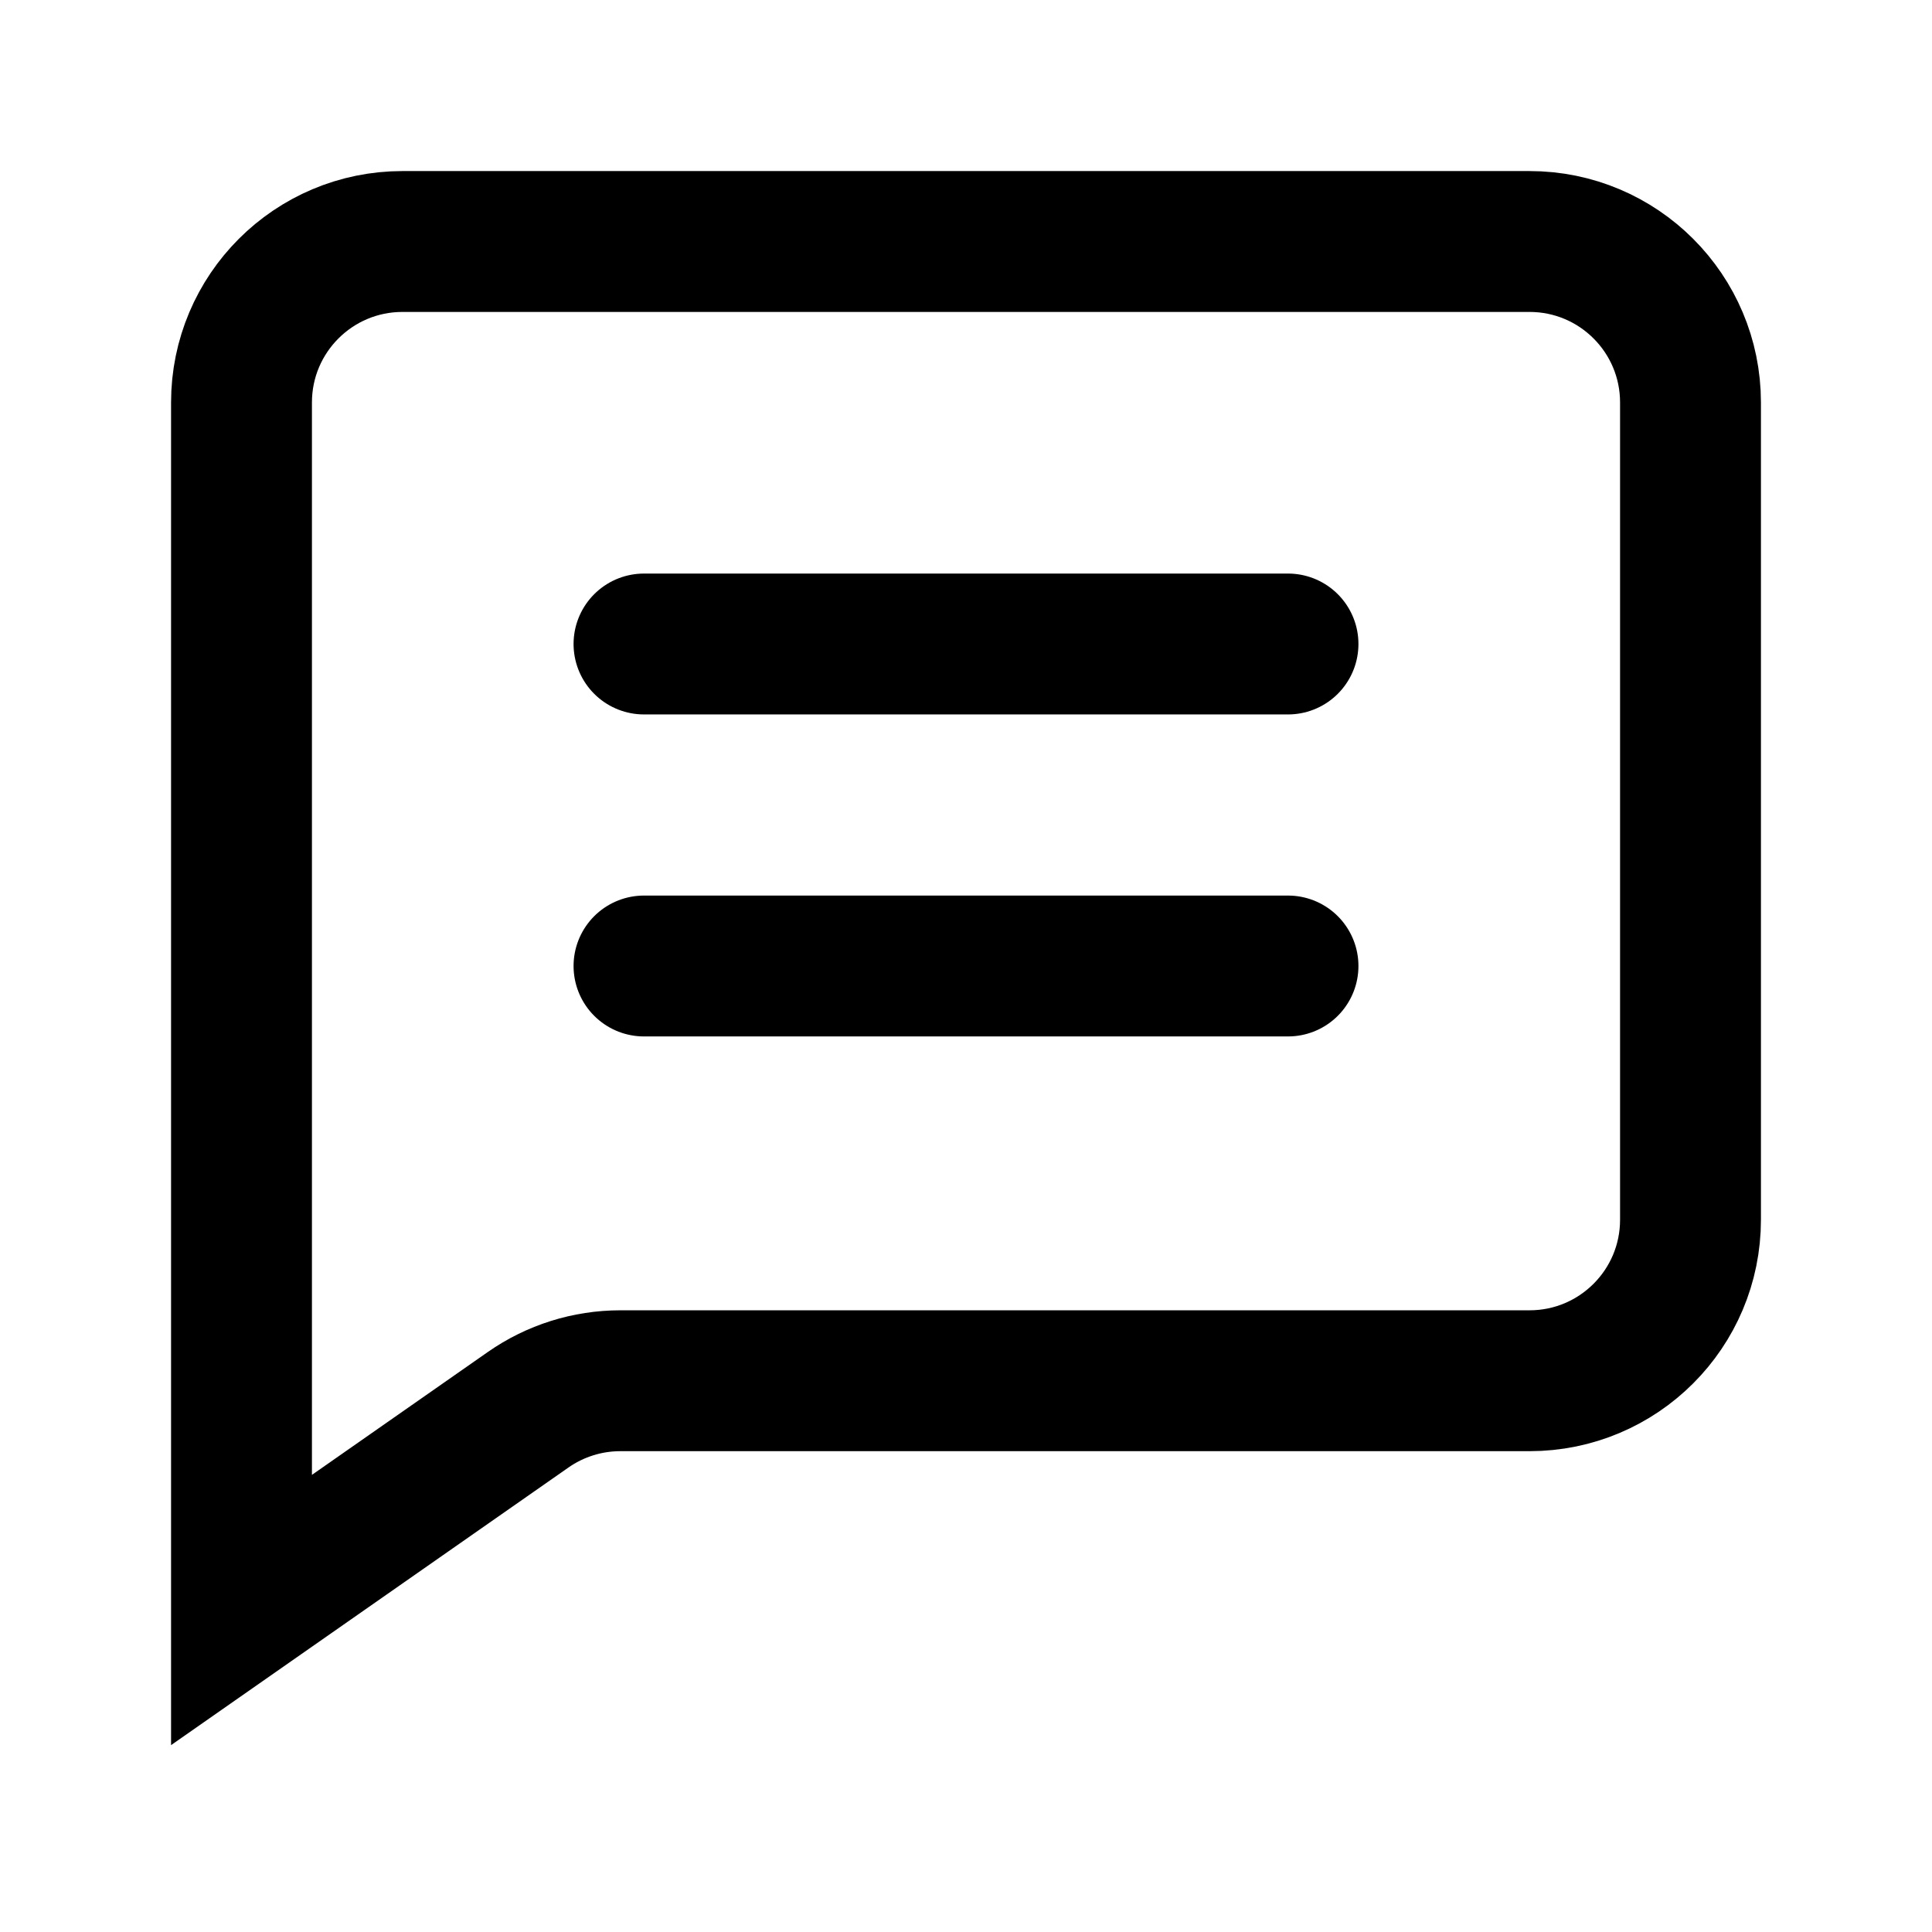
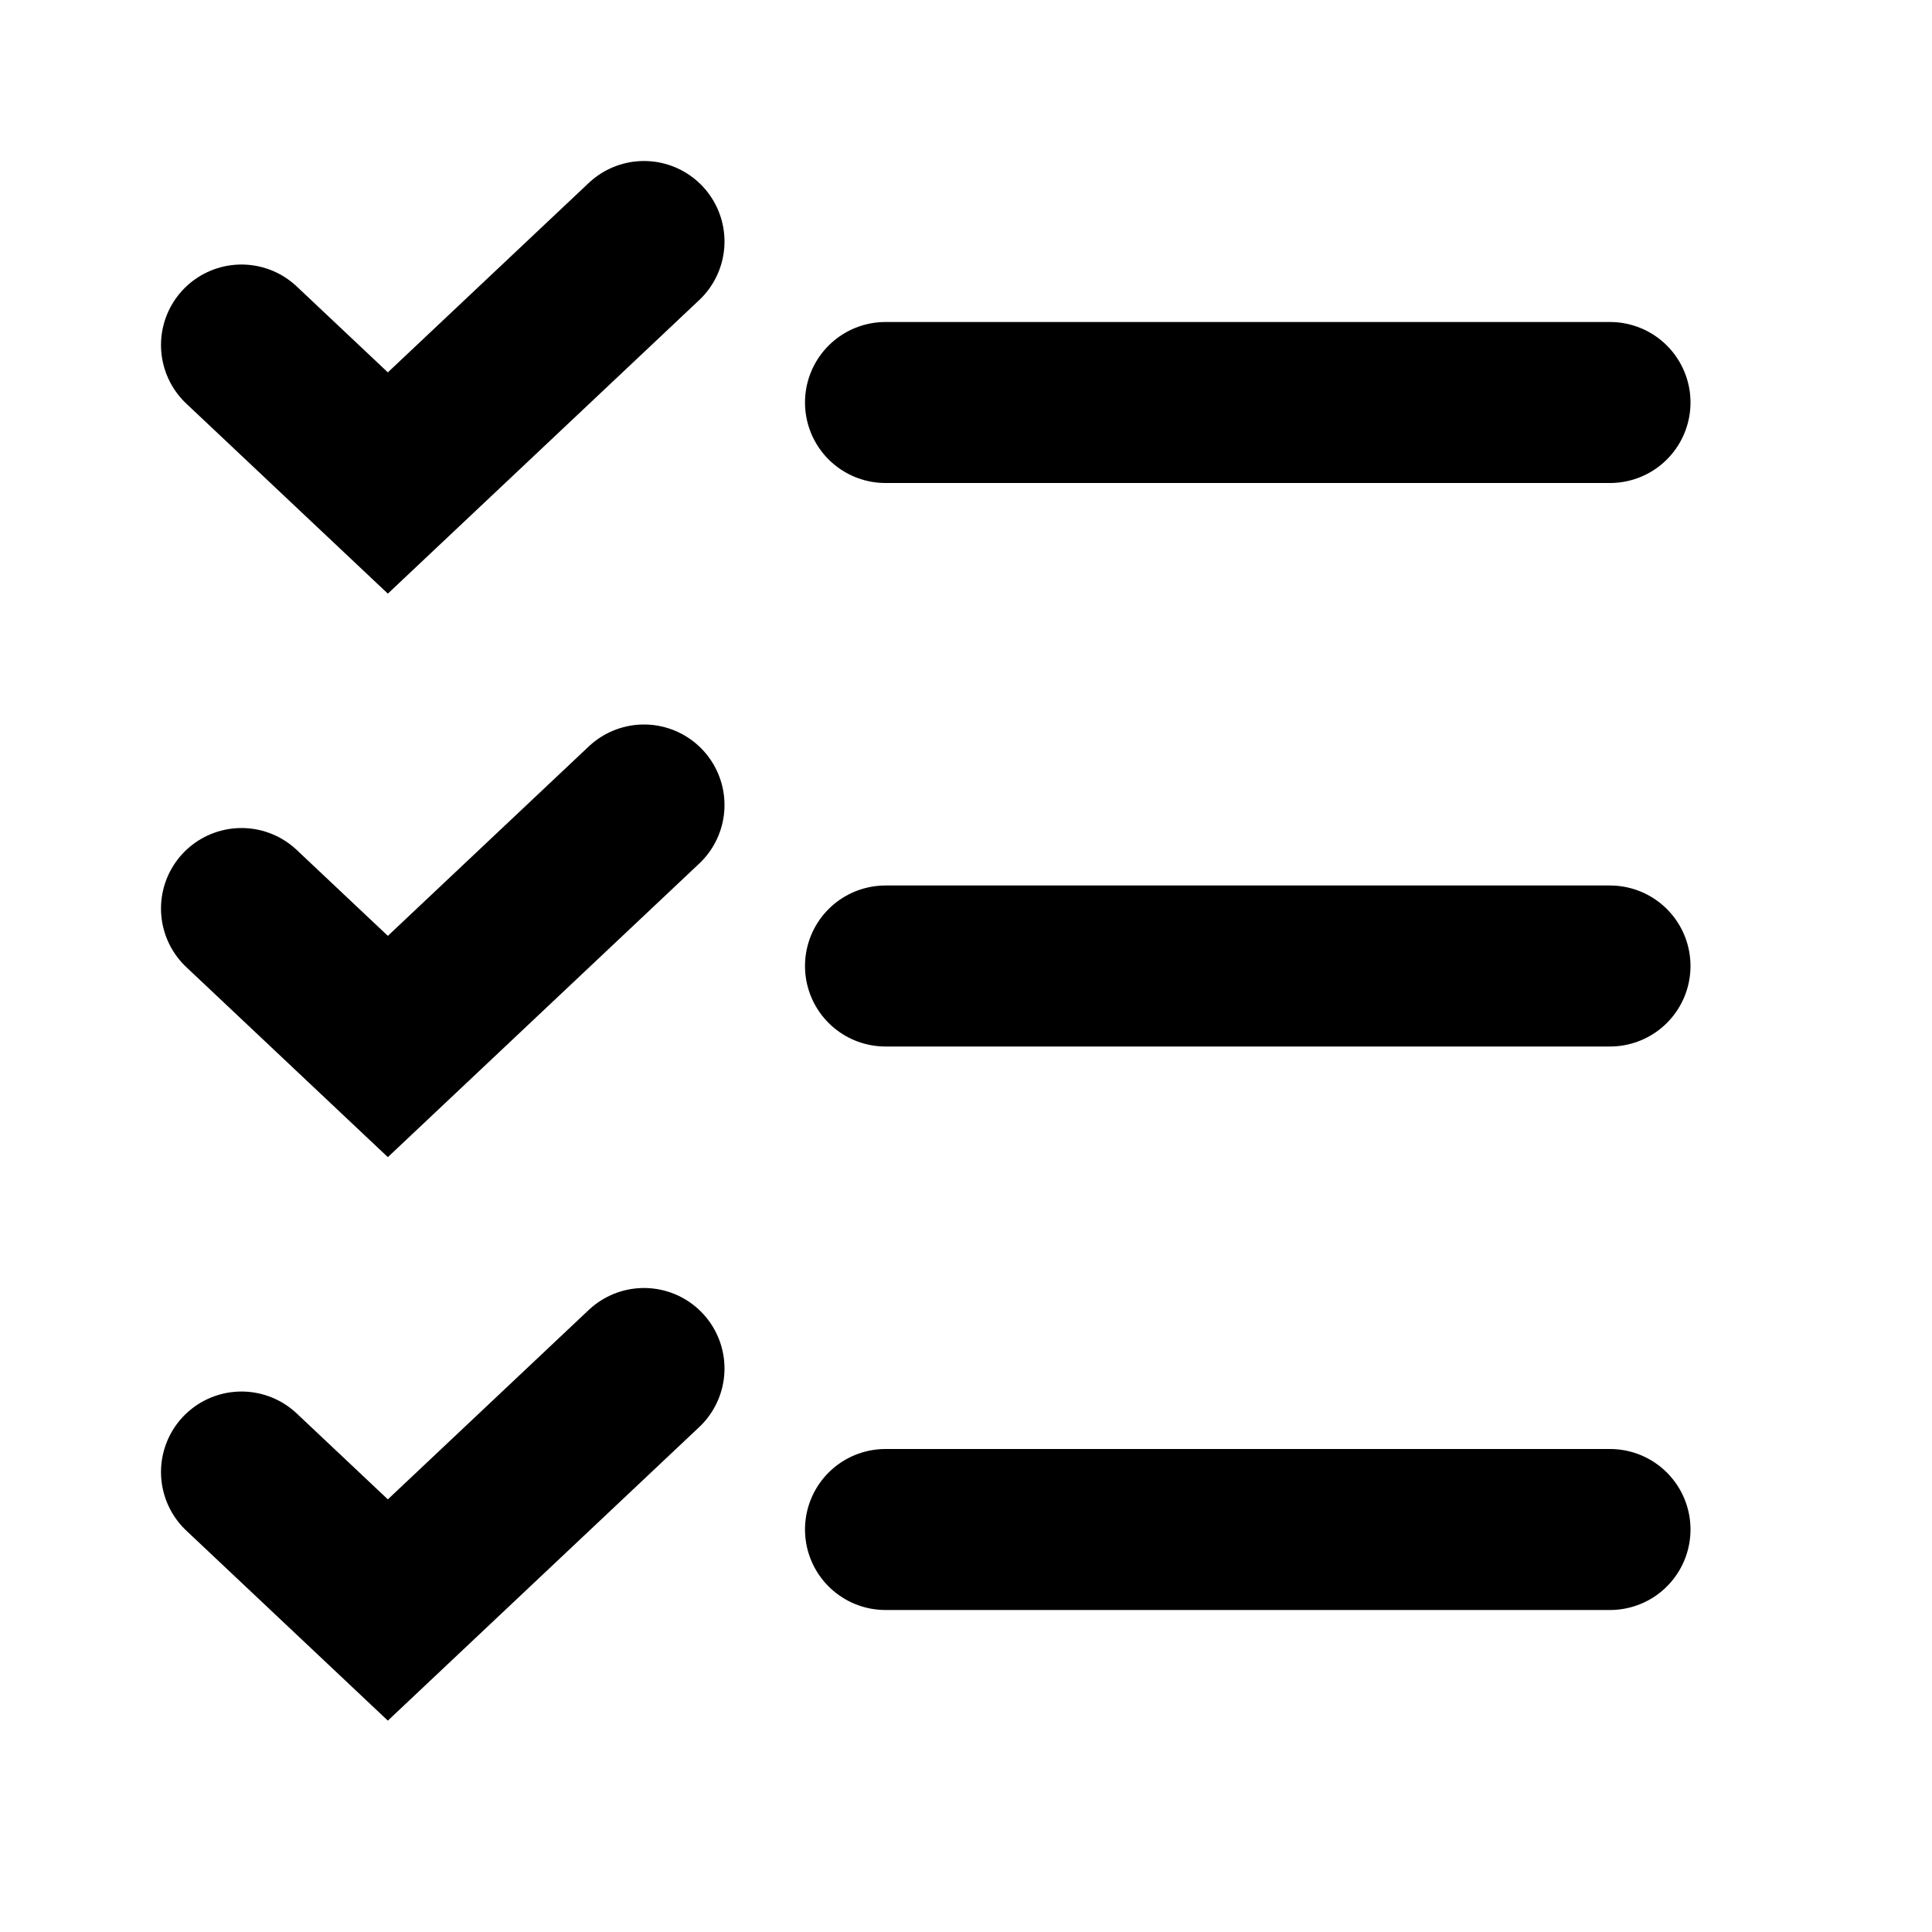
<svg xmlns="http://www.w3.org/2000/svg" viewBox="0 0 24 24" fill="none">
-   <path id="矢量 25" d="M8 8L16 8M8 12L16 12" stroke="currentColor" stroke-linecap="round" stroke-width="1.75" />
-   <g id="气泡">
-     <rect id="气泡" width="16" height="17" x="4" y="3" fill="currentColor" fill-opacity="0" />
-     <path id="矢量 23" d="M3 20L3 5C3 3.895 3.895 3 5 3L19 3C20.105 3 21 3.895 21 5L21 15.152C21 16.257 20.105 17.152 19 17.152L7.706 17.152C7.296 17.152 6.896 17.278 6.56 17.513L3 20Z" stroke="currentColor" stroke-width="1.75" />
-   </g>
+   <path id="矢量 12" d="M11 5L20 5" stroke="currentColor" stroke-linecap="round" stroke-width="2" />
+   <path id="矢量 13" d="M11 12L20 12" stroke="currentColor" stroke-linecap="round" stroke-width="2" />
+   <path id="矢量 14" d="M11 19L20 19" stroke="currentColor" stroke-linecap="round" stroke-width="2" />
+   <path id="矢量 141" d="M3 4.286L4.818 6L8 3" stroke="currentColor" stroke-linecap="round" stroke-width="2" />
+   <path id="矢量 142" d="M3 11.286L4.818 13L8 10" stroke="currentColor" stroke-linecap="round" stroke-width="2" />
+   <path id="矢量 143" d="M3 18.286L4.818 20L8 17" stroke="currentColor" stroke-linecap="round" stroke-width="2" />
</svg>
